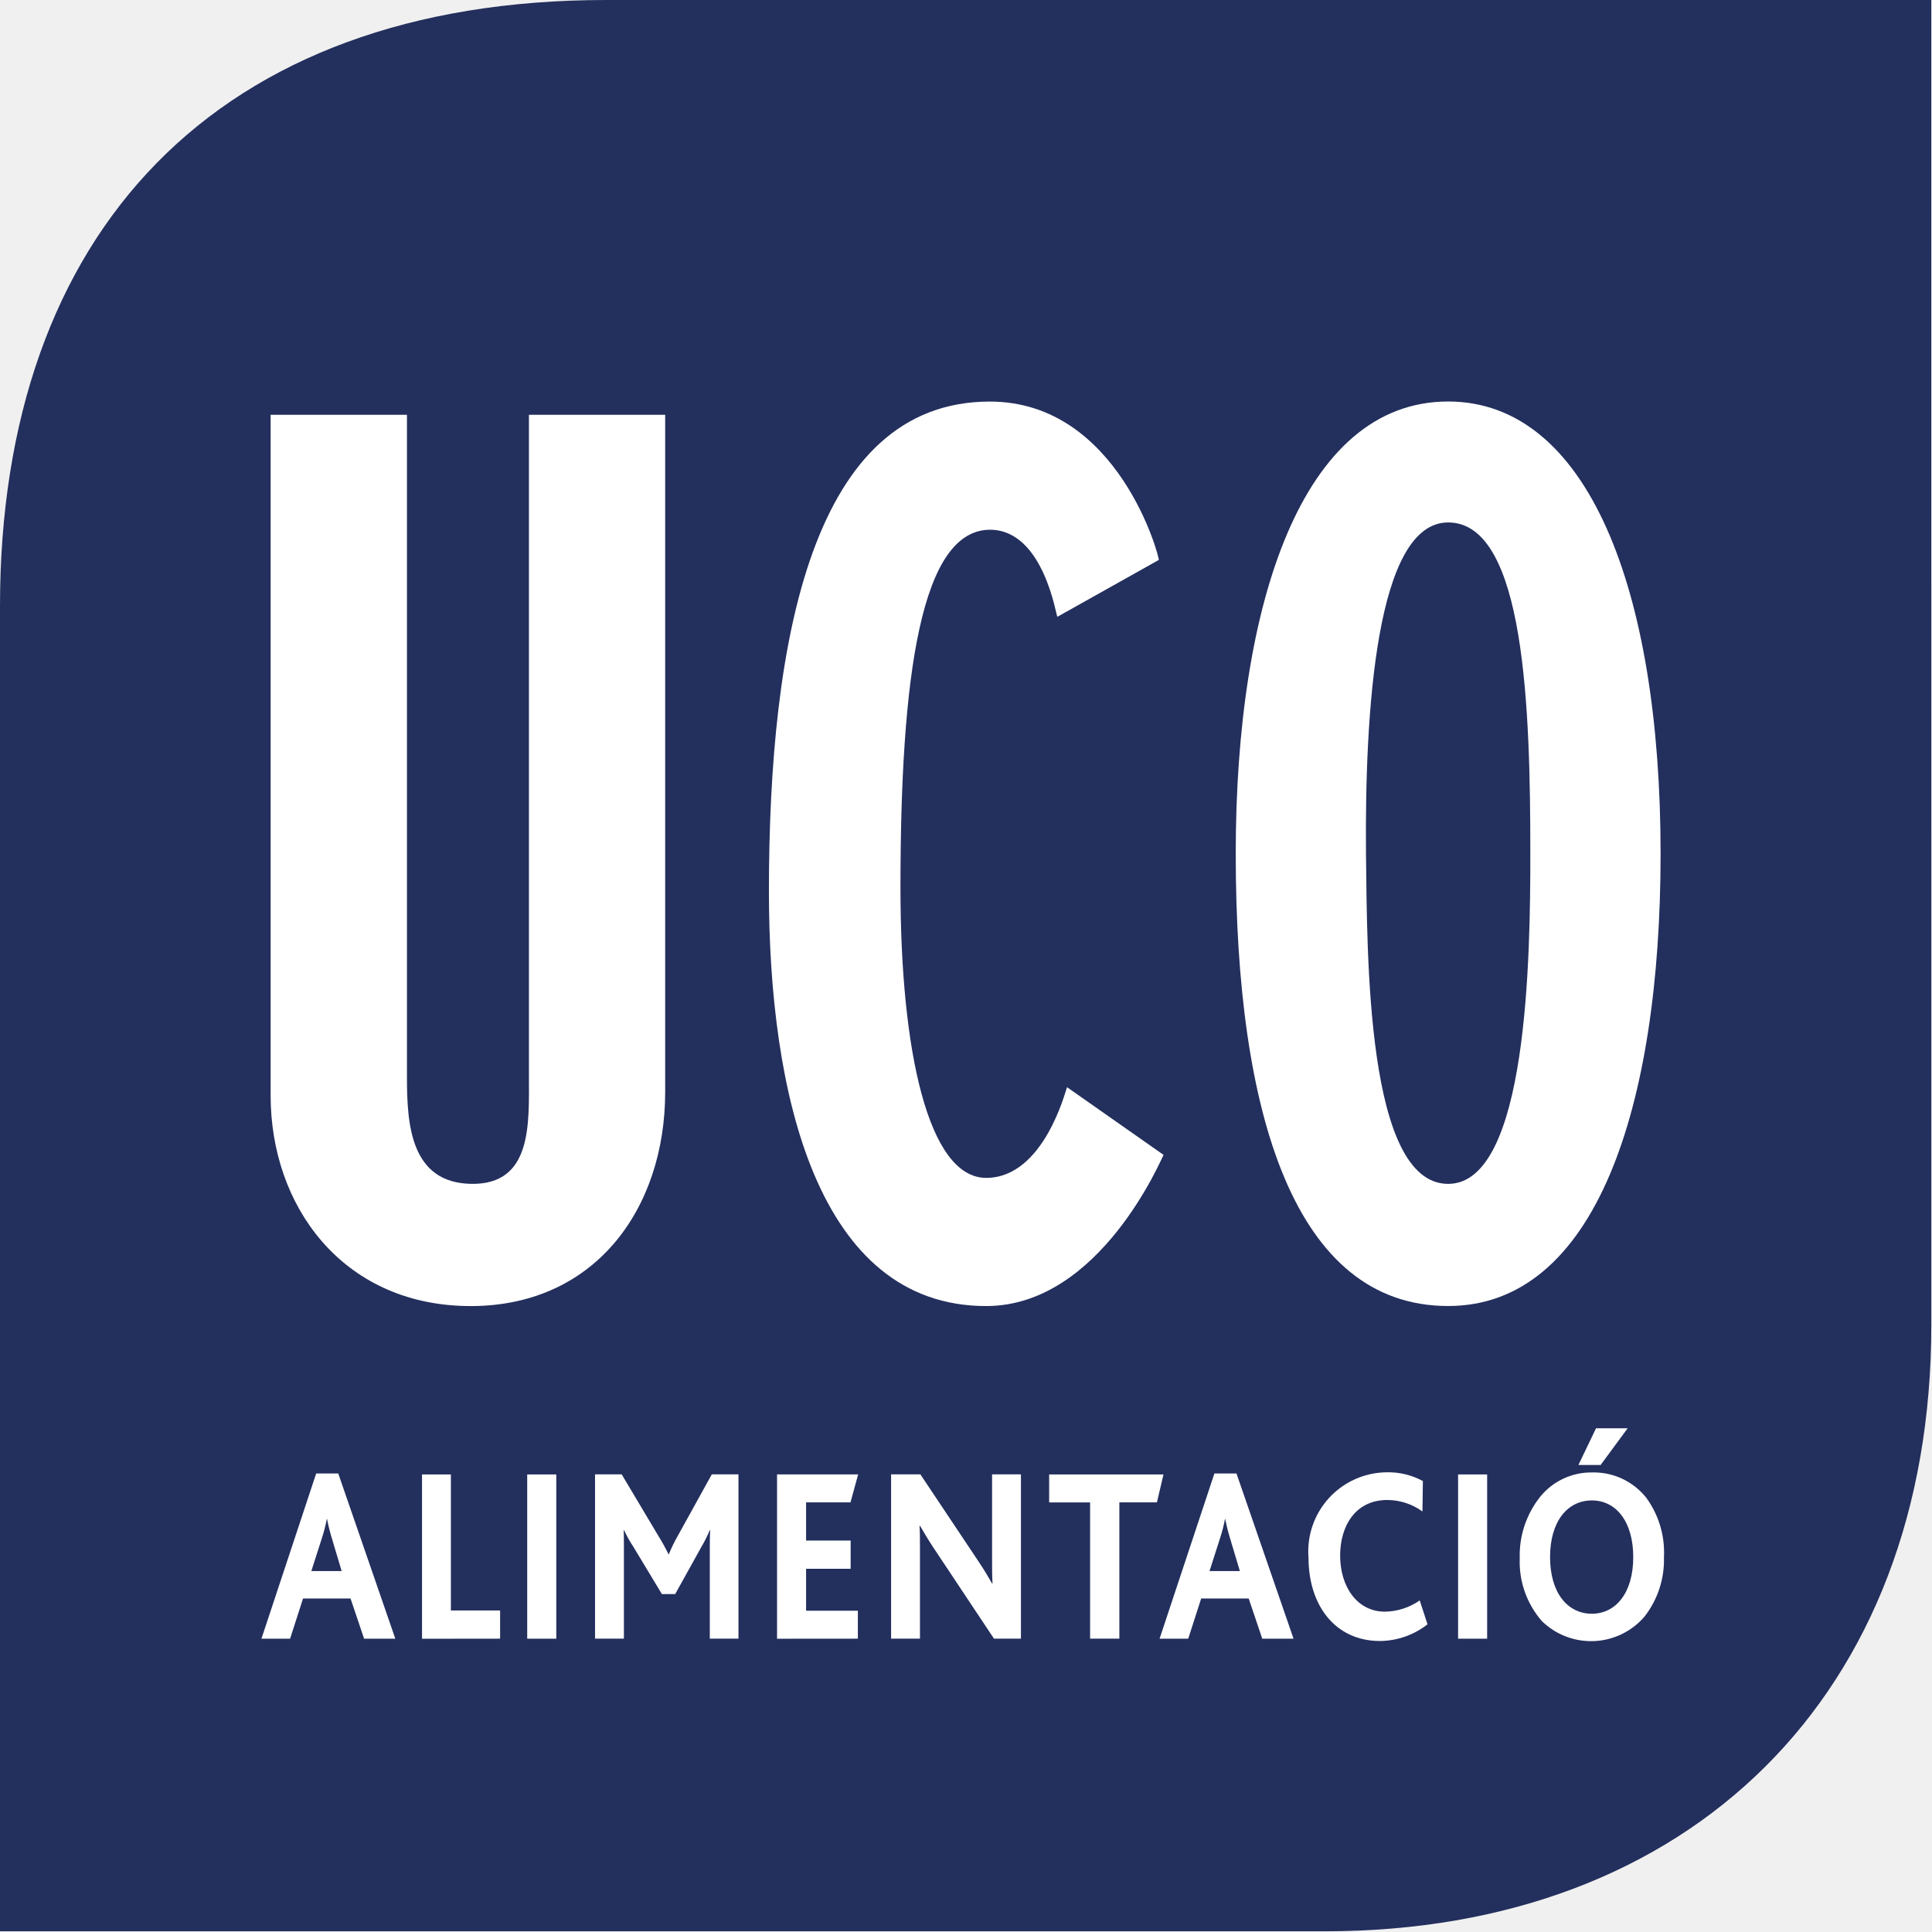
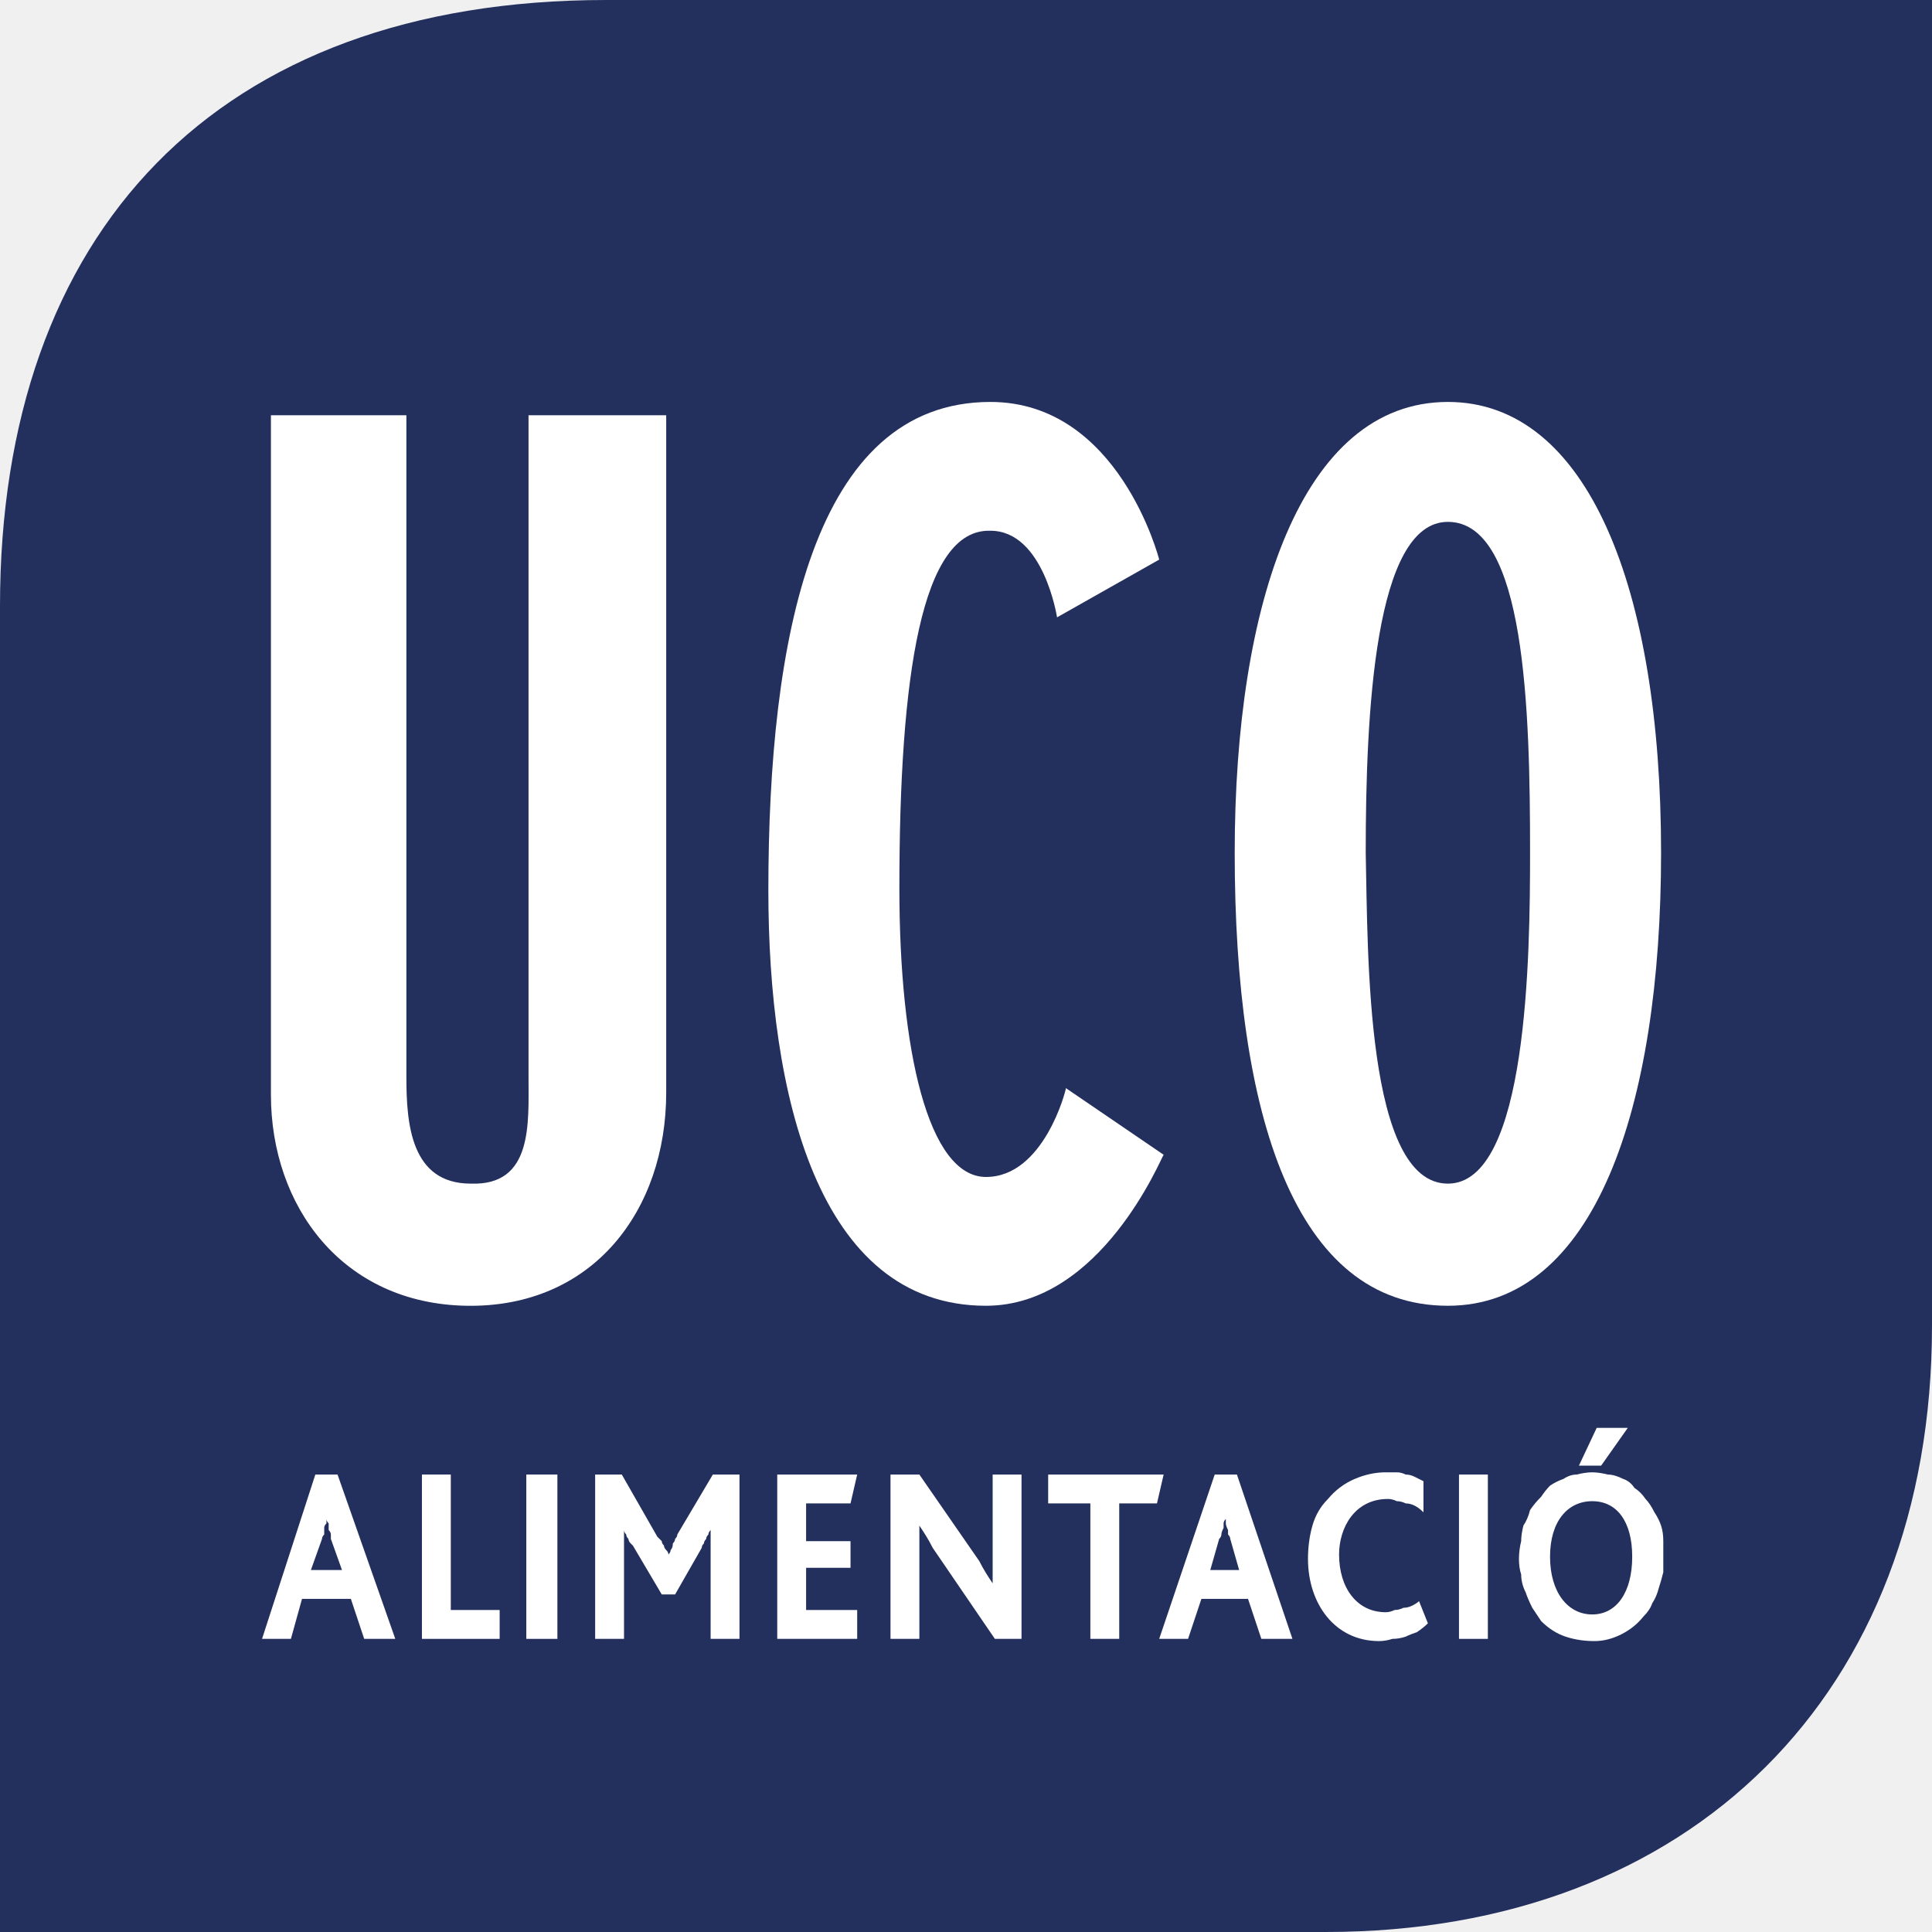
- <svg xmlns="http://www.w3.org/2000/svg" id="Grupo_3" data-name="Grupo 3" width="87" height="87" viewBox="0 0 87 87">
+ <svg xmlns="http://www.w3.org/2000/svg" version="1.2" viewBox="0 0 87 87" width="87" height="87">
  <defs>
-     <clipPath id="clip-path">
-       <rect id="Rectángulo_3" data-name="Rectángulo 3" width="87" height="87" fill="none" />
+     <clipPath clipPathUnits="userSpaceOnUse" id="cp1">
+       <path d="m0 0h87v87h-87z" />
    </clipPath>
  </defs>
-   <g id="Grupo_1" data-name="Grupo 1" clip-path="url(#clip-path)">
-     <path id="Trazado_1" data-name="Trazado 1" d="M86.969,59.673c0,16.643-10.859,27.295-27.3,27.295H0s0-15.189,0-20.7V27.3C0,10.465,9.73,0,27.3,0H86.968s0,15.292,0,20.7Z" fill="#232f5d" />
-     <path id="Trazado_2" data-name="Trazado 2" d="M19.861,61.1c0,4.954,3.207,9.366,8.8,9.474,5.761.109,8.967-4.356,8.967-9.638V30.44H31.492V60.225c0,2.124.163,4.9-2.609,4.847C26.165,65.017,26,62.4,26,60.28V30.44H19.861Z" transform="translate(-7.674 -11.762)" fill="#fff" />
-     <path id="Trazado_3" data-name="Trazado 3" d="M73.982,36.6c.055-.054-1.794-7.133-7.609-7.133-7.99,0-9.946,10.728-9.946,22.053,0,9.094,2.173,18.677,9.783,18.677,5.163,0,7.935-6.752,7.989-6.807l-4.348-3.049c-.054.109-1.033,4.084-3.641,4.084s-3.859-5.717-3.859-13.068c0-9.584.925-16.172,4.077-16.118,2.391.054,2.935,3.92,2.989,3.92Z" transform="translate(-21.802 -11.384)" fill="#fff" />
-     <path id="Trazado_4" data-name="Trazado 4" d="M103.954,49.83c0,4.574-.108,14.865-3.7,14.865-3.7,0-3.642-10.346-3.7-14.865-.055-6.317.434-14.92,3.7-14.92,3.479,0,3.7,8.494,3.7,14.92m-3.7,20.365c6.631,0,9.566-8.931,9.566-20.365,0-11.98-3.316-20.366-9.566-20.366-6.577,0-9.566,9.094-9.566,20.366,0,11.761,2.664,20.365,9.566,20.365" transform="translate(-35.042 -11.384)" fill="#fff" />
-     <path id="Trazado_5" data-name="Trazado 5" d="M22.8,112.527H21.435l.468-1.461a6.628,6.628,0,0,0,.229-.888h.009a9.271,9.271,0,0,0,.229.91Zm2.417,3.046-2.57-7.441h-.994l-2.465,7.441h1.29l.583-1.81H23.2l.611,1.81Z" transform="translate(-7.415 -41.78)" fill="#fff" />
-     <path id="Trazado_6" data-name="Trazado 6" d="M34.486,115.6v-1.27H32.27v-6.126h-1.3v7.4Z" transform="translate(-11.966 -41.809)" fill="#fff" />
-     <rect id="Rectángulo_1" data-name="Rectángulo 1" width="1.309" height="7.396" transform="translate(23.741 66.396)" fill="#fff" />
-     <path id="Trazado_7" data-name="Trazado 7" d="M50.12,115.6v-7.4h-1.2l-1.509,2.727a7.521,7.521,0,0,0-.43.876h-.009a8.779,8.779,0,0,0-.459-.831l-1.652-2.772h-1.2v7.4h1.3v-4.13c0-.214,0-.471-.009-.752h.019a5.141,5.141,0,0,0,.4.718l1.3,2.155h.6l1.166-2.1a6.547,6.547,0,0,0,.392-.774h.019c-.019.258-.019.527-.019.8V115.6Z" transform="translate(-16.866 -41.809)" fill="#fff" />
-     <path id="Trazado_8" data-name="Trazado 8" d="M60.663,115.6v-1.259H58.332v-1.889h2.007v-1.27H58.332v-1.72h2l.344-1.259H57.024v7.4Z" transform="translate(-22.033 -41.809)" fill="#fff" />
-     <path id="Trazado_9" data-name="Trazado 9" d="M71.242,115.6v-7.4h-1.3v3.771c0,.314,0,.8.02,1.144h-.02c-.172-.3-.344-.595-.592-.965l-2.637-3.95H65.395v7.4h1.3v-4.052c0-.336,0-.785-.02-1.033h.02c.191.326.363.618.6.977l2.733,4.108Z" transform="translate(-25.268 -41.809)" fill="#fff" />
-     <path id="Trazado_10" data-name="Trazado 10" d="M82.141,108.205H76.992v1.259h1.844V115.6h1.318v-6.137h1.691Z" transform="translate(-29.748 -41.809)" fill="#fff" />
-     <path id="Trazado_11" data-name="Trazado 11" d="M88.716,112.527H87.349l.468-1.461a6.63,6.63,0,0,0,.229-.888h.009a9.273,9.273,0,0,0,.229.91Zm2.417,3.046-2.57-7.441h-.994L85.1,115.573h1.29l.583-1.81h2.14l.611,1.81Z" transform="translate(-32.883 -41.78)" fill="#fff" />
-     <path id="Trazado_12" data-name="Trazado 12" d="M101.388,114.9l-.353-1.079a2.81,2.81,0,0,1-1.567.506c-1.242,0-2.016-1.113-2.016-2.529,0-1.282.65-2.5,2.13-2.5a2.709,2.709,0,0,1,1.576.517l.02-1.371a3.274,3.274,0,0,0-1.644-.393,3.563,3.563,0,0,0-3.506,3.855c0,2.091,1.166,3.742,3.22,3.742a3.516,3.516,0,0,0,2.14-.753" transform="translate(-37.104 -41.752)" fill="#fff" />
-     <rect id="Rectángulo_2" data-name="Rectángulo 2" width="1.309" height="7.396" transform="translate(65.659 66.396)" fill="#fff" />
-     <path id="Trazado_13" data-name="Trazado 13" d="M116.64,110.616c0,1.619-.793,2.551-1.863,2.551-1.089,0-1.883-.933-1.883-2.551s.793-2.551,1.883-2.551,1.863.955,1.863,2.551m1.385-.034a4.188,4.188,0,0,0-.793-2.63,3.017,3.017,0,0,0-2.446-1.147,2.953,2.953,0,0,0-2.341,1.1,4.243,4.243,0,0,0-.917,2.765,4.061,4.061,0,0,0,1,2.832,3.17,3.17,0,0,0,4.614-.2,4.147,4.147,0,0,0,.879-2.72m-1.633-5.766h-1.424l-.793,1.652h1Z" transform="translate(-43.093 -40.499)" fill="#fff" />
+   <style>.a{fill:#232f5d}.b{fill:#fff}</style>
+   <g clip-path="url(#cp1)">
+     <path class="a" d="m87 59.7c0 16.6-10.9 27.3-27.3 27.3h-59.7c0 0 0-15.2 0-20.7v-39c0-16.8 9.7-27.3 27.3-27.3h59.7c0 0 0 15.3 0 20.7z" />
+     <path class="b" d="m12.2 49.3c0 5 3.2 9.4 8.8 9.5 5.7 0.1 9-4.3 9-9.6v-30.5h-6.2v29.8c0 2.1 0.2 4.9-2.6 4.8-2.7 0-2.9-2.7-2.9-4.8v-29.8h-6.1z" />
+     <path class="b" d="m52.2 25.2c0 0-1.8-7.1-7.6-7.1-8 0-10 10.7-10 22 0 9.1 2.2 18.7 9.8 18.7 5.2 0 7.9-6.7 8-6.8l-4.4-3c0 0.1-1 4-3.6 4-2.6 0-3.9-5.7-3.9-13 0-9.6 1-16.2 4.1-16.1 2.4 0 3 3.9 3 3.9z" />
+     <path class="b" d="m65.2 58.8c6.6 0 9.6-8.9 9.6-20.4 0-11.9-3.3-20.3-9.6-20.3-6.6 0-9.6 9.1-9.6 20.3 0 11.8 2.7 20.4 9.6 20.4zm3.7-20.4c0 4.6-0.1 14.9-3.7 14.9-3.7 0-3.6-10.3-3.7-14.9 0-6.3 0.4-14.9 3.7-14.9 3.5 0 3.7 8.5 3.7 14.9z" />
+     <path class="b" d="m17.8 73.8l-2.6-7.4h-1l-2.4 7.4h1.3l0.5-1.8h2.2l0.6 1.8zm-2.4-3.1h-1.4l0.5-1.4q0-0.1 0.1-0.2 0-0.1 0-0.3 0-0.1 0.1-0.2 0-0.1 0-0.2 0 0.1 0.1 0.2 0 0.1 0 0.3 0.1 0.1 0.1 0.2 0 0.1 0 0.2z" />
+     <path class="b" d="m22.5 73.8v-1.3h-2.2v-6.1h-1.3v7.4z" />
+     <path fill-rule="evenodd" class="b" d="m23.7 66.4h1.4v7.4h-1.4z" />
+     <path class="b" d="m33.3 73.8v-7.4h-1.2l-1.6 2.7q0 0.1-0.1 0.2 0 0.1-0.1 0.2 0 0.2-0.1 0.3 0 0.1-0.1 0.2 0-0.1-0.1-0.2-0.1-0.1-0.1-0.2-0.1-0.1-0.1-0.2-0.1-0.1-0.2-0.2l-1.6-2.8h-1.2v7.4h1.3v-4.1q0-0.4 0-0.8 0 0.1 0.1 0.2 0 0.1 0.1 0.2 0 0.1 0.1 0.2 0 0 0.1 0.1l1.3 2.2h0.6l1.2-2.1q0-0.1 0.1-0.2 0-0.1 0.1-0.2 0-0.1 0.1-0.2 0-0.1 0.1-0.2 0 0.4 0 0.8v4.1z" />
+     <path class="b" d="m38.6 73.8v-1.3h-2.3v-1.9h2v-1.2h-2v-1.7h2l0.3-1.3h-3.6v7.4z" />
+     <path class="b" d="m46 73.8v-7.4h-1.3v3.8c0 0.3 0 0.8 0 1.1-0.2-0.3-0.4-0.6-0.6-1l-2.7-3.9h-1.3v7.4h1.3v-4.1c0-0.3 0-0.7 0-1 0.2 0.3 0.4 0.6 0.6 1l2.8 4.1z" />
+     <path class="b" d="m52.4 66.4h-5.2v1.3h1.9v6.1h1.3v-6.1h1.7z" />
+     <path class="b" d="m58.2 73.8l-2.5-7.4h-1l-2.5 7.4h1.3l0.6-1.8h2.1l0.6 1.8zm-2.4-3.1h-1.3l0.4-1.4q0.1-0.1 0.1-0.2 0-0.1 0.1-0.3 0-0.1 0-0.2 0-0.1 0.1-0.2 0 0.1 0 0.2 0 0.1 0.1 0.3 0 0.1 0 0.2 0.1 0.1 0.1 0.2z" />
+     <path class="b" d="m64.3 73.1l-0.4-1q-0.1 0.1-0.3 0.2-0.2 0.1-0.4 0.1-0.2 0.1-0.4 0.1-0.2 0.1-0.4 0.1c-1.3 0-2.1-1.1-2.1-2.6 0-1.2 0.7-2.5 2.2-2.5q0.2 0 0.4 0.1 0.2 0 0.4 0.1 0.2 0 0.4 0.1 0.2 0.1 0.4 0.3v-1.4q-0.2-0.1-0.4-0.2-0.2-0.1-0.4-0.1-0.2-0.1-0.4-0.1-0.3 0-0.5 0-0.7 0-1.4 0.3-0.7 0.3-1.2 0.9-0.5 0.5-0.7 1.2-0.2 0.7-0.2 1.5c0 2 1.2 3.7 3.2 3.7q0.3 0 0.6-0.1 0.3 0 0.6-0.1 0.2-0.1 0.5-0.2 0.3-0.2 0.5-0.4z" />
+     <path fill-rule="evenodd" class="b" d="m65.7 66.4h1.3v7.4h-1.3z" />
+     <path class="b" d="m74.9 70.1q0-0.4 0-0.7 0-0.4-0.1-0.7-0.1-0.3-0.3-0.6-0.2-0.4-0.4-0.6-0.2-0.3-0.5-0.5-0.2-0.3-0.5-0.4-0.4-0.2-0.7-0.2-0.4-0.1-0.7-0.1-0.3 0-0.7 0.1-0.3 0-0.6 0.2-0.3 0.1-0.6 0.3-0.2 0.2-0.4 0.5-0.3 0.3-0.5 0.6-0.1 0.4-0.3 0.7-0.1 0.4-0.1 0.7-0.1 0.4-0.1 0.8 0 0.4 0.1 0.7 0 0.4 0.2 0.8 0.1 0.3 0.3 0.7 0.2 0.3 0.4 0.6 0.5 0.5 1.1 0.7 0.6 0.2 1.3 0.2 0.6 0 1.2-0.3 0.6-0.3 1-0.8 0.3-0.3 0.4-0.6 0.2-0.3 0.3-0.7 0.1-0.3 0.2-0.7 0-0.4 0-0.7zm-1.4 0c0 1.6-0.7 2.6-1.8 2.6-1.1 0-1.9-1-1.9-2.6 0-1.6 0.8-2.5 1.9-2.5 1.1 0 1.8 0.9 1.8 2.5zm-0.2-5.8h-1.4l-0.8 1.7h1z" />
  </g>
</svg>
